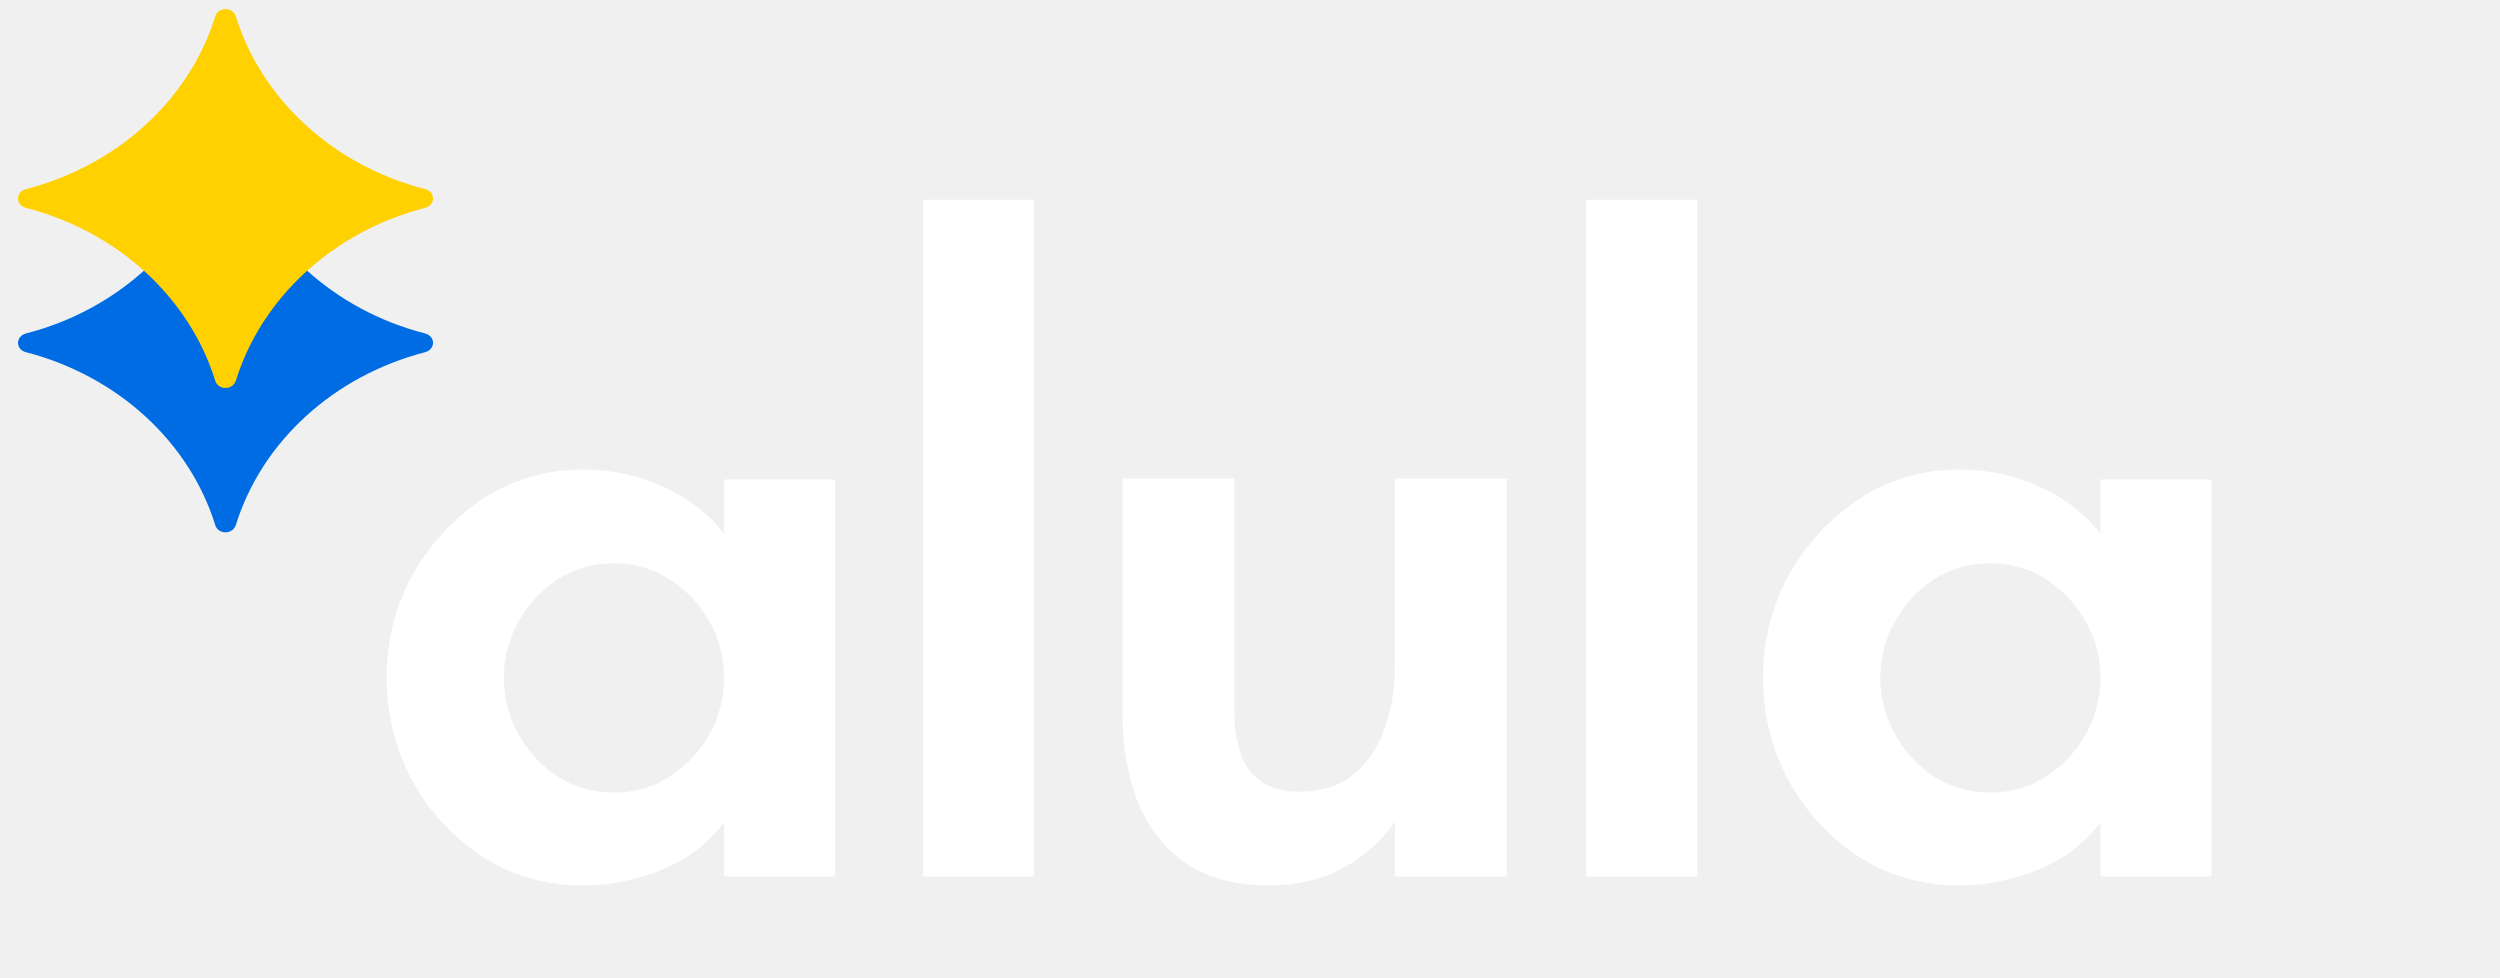
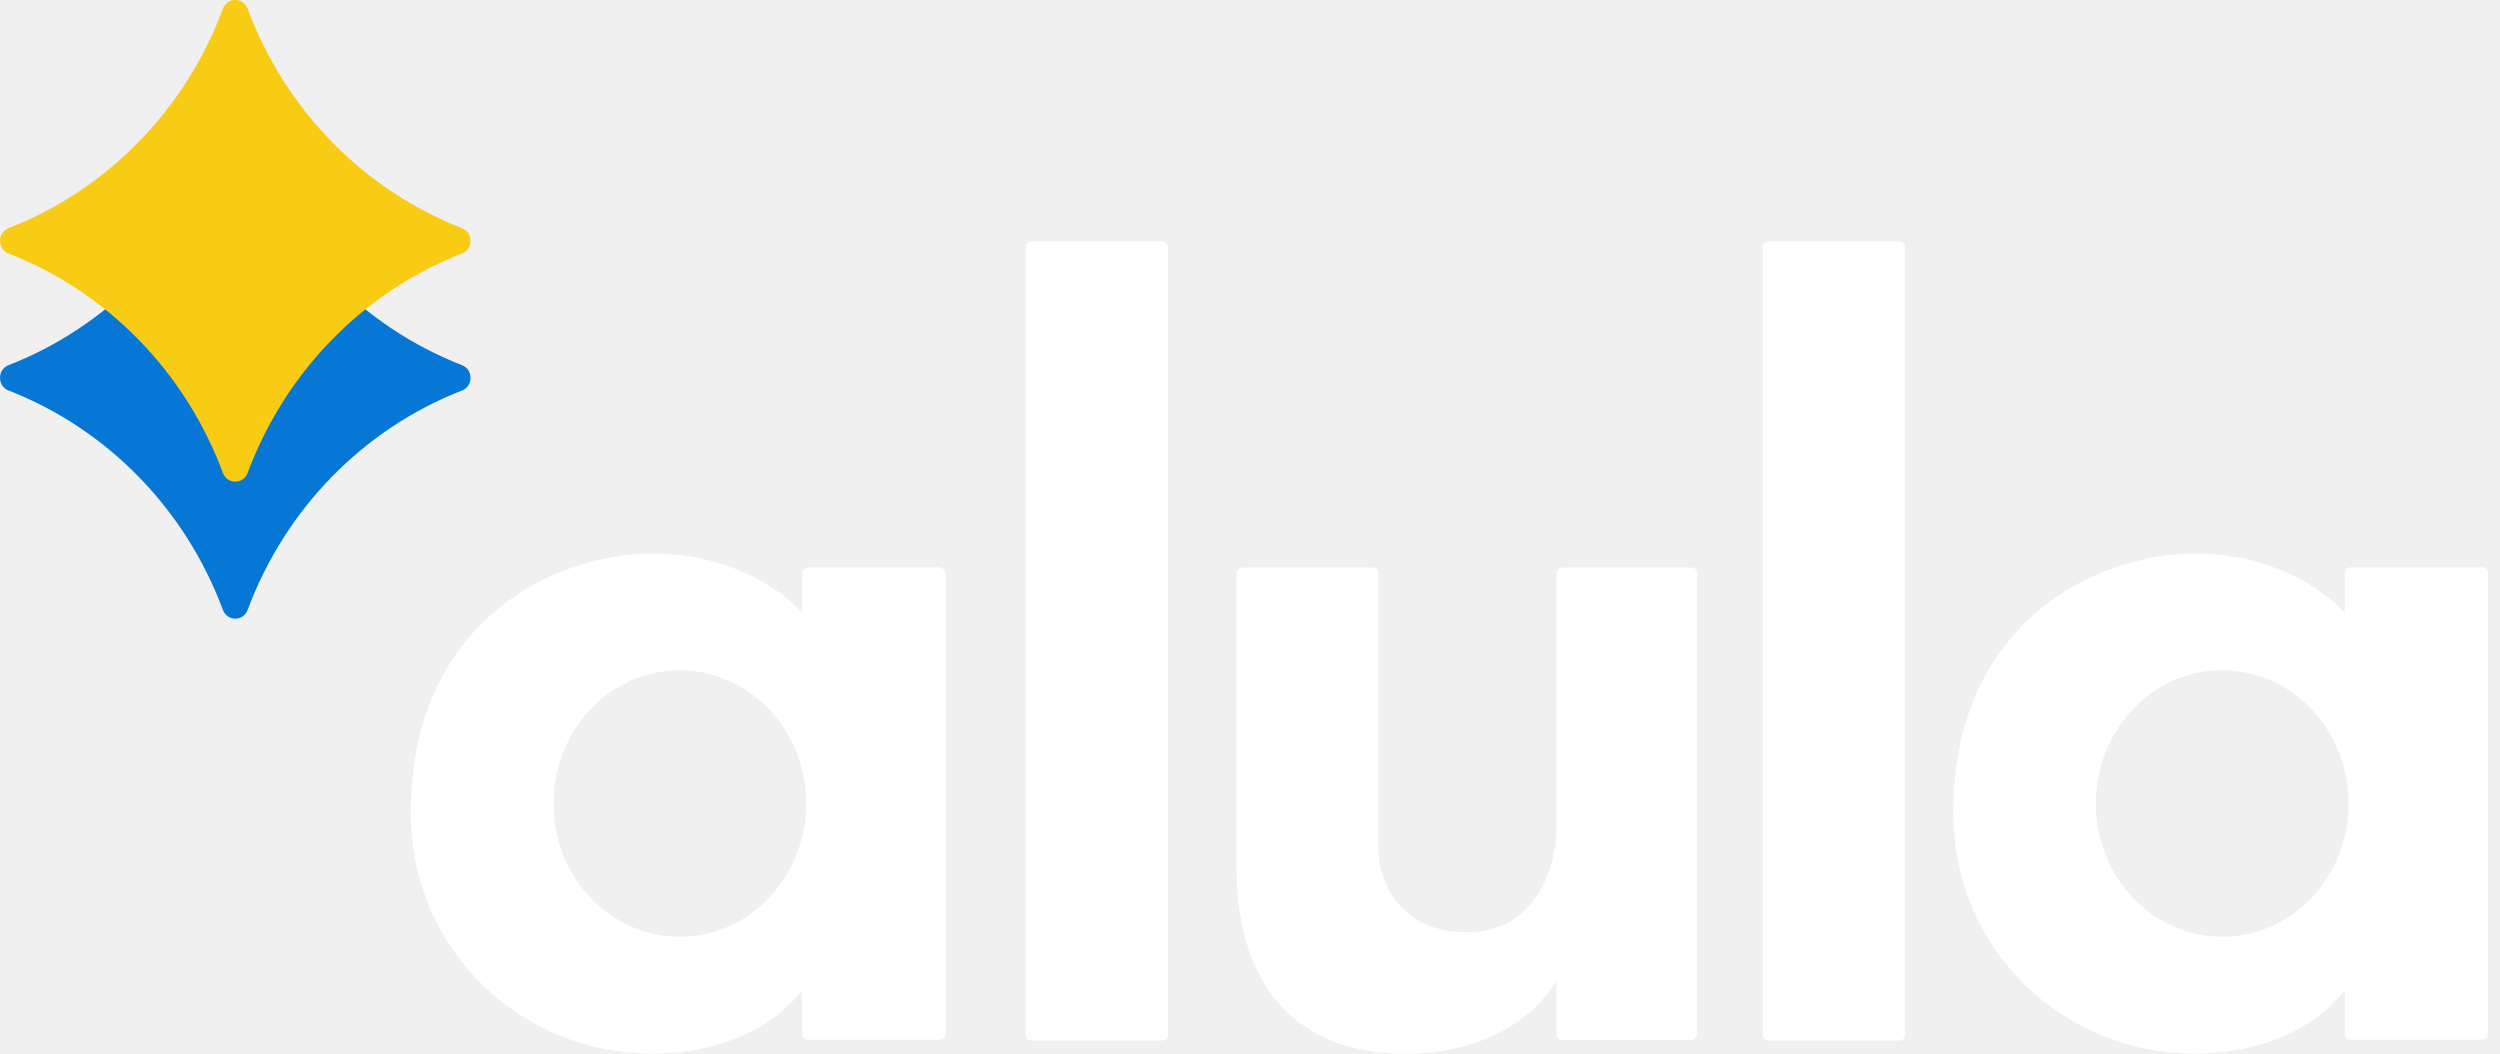
- <svg xmlns="http://www.w3.org/2000/svg" width="156" height="61" viewBox="0 0 156 61" fill="none">
-   <path d="M36.399 55.252C34.072 55.252 31.97 54.652 30.093 53.451C28.254 52.25 26.79 50.655 25.702 48.665C24.651 46.676 24.125 44.556 24.125 42.304C24.125 40.014 24.651 37.894 25.702 35.942C26.79 33.99 28.254 32.395 30.093 31.156C31.97 29.918 34.072 29.299 36.399 29.299C38.125 29.299 39.739 29.636 41.24 30.312C42.779 30.95 44.093 31.945 45.181 33.296V29.918H52.106V54.69H45.181V51.312C44.543 52.175 43.755 52.907 42.817 53.507C41.879 54.07 40.846 54.502 39.72 54.802C38.632 55.102 37.525 55.252 36.399 55.252ZM38.313 49.454C39.627 49.454 40.79 49.116 41.803 48.44C42.854 47.765 43.68 46.883 44.281 45.794C44.881 44.706 45.181 43.542 45.181 42.304C45.181 41.028 44.881 39.864 44.281 38.813C43.68 37.725 42.854 36.843 41.803 36.167C40.79 35.491 39.627 35.154 38.313 35.154C36.999 35.154 35.817 35.491 34.766 36.167C33.753 36.843 32.946 37.725 32.345 38.813C31.745 39.864 31.444 41.028 31.444 42.304C31.444 43.542 31.745 44.706 32.345 45.794C32.946 46.883 33.753 47.765 34.766 48.44C35.817 49.116 36.999 49.454 38.313 49.454ZM57.604 54.69V12.465H64.529V54.69H57.604ZM79.219 55.252C77.117 55.252 75.391 54.802 74.04 53.901C72.688 52.963 71.675 51.687 70.999 50.073C70.361 48.422 70.042 46.545 70.042 44.443V29.861H77.023V44.443C77.023 45.419 77.155 46.282 77.418 47.033C77.68 47.783 78.112 48.365 78.712 48.778C79.313 49.191 80.101 49.397 81.077 49.397C82.428 49.397 83.535 49.059 84.399 48.384C85.299 47.671 85.956 46.714 86.369 45.513C86.82 44.312 87.045 43.017 87.045 41.628V29.861H94.026V54.69H87.045V51.255C86.181 52.494 85.093 53.47 83.779 54.183C82.466 54.896 80.946 55.252 79.219 55.252ZM98.98 54.69V12.465H105.904V54.69H98.98ZM122.284 55.252C119.957 55.252 117.855 54.652 115.978 53.451C114.139 52.25 112.675 50.655 111.587 48.665C110.536 46.676 110.01 44.556 110.01 42.304C110.01 40.014 110.536 37.894 111.587 35.942C112.675 33.99 114.139 32.395 115.978 31.156C117.855 29.918 119.957 29.299 122.284 29.299C124.01 29.299 125.624 29.636 127.125 30.312C128.664 30.95 129.978 31.945 131.066 33.296V29.918H137.991V54.69H131.066V51.312C130.428 52.175 129.64 52.907 128.702 53.507C127.763 54.07 126.731 54.502 125.605 54.802C124.517 55.102 123.41 55.252 122.284 55.252ZM124.198 49.454C125.511 49.454 126.675 49.116 127.688 48.44C128.739 47.765 129.565 46.883 130.165 45.794C130.766 44.706 131.066 43.542 131.066 42.304C131.066 41.028 130.766 39.864 130.165 38.813C129.565 37.725 128.739 36.843 127.688 36.167C126.675 35.491 125.511 35.154 124.198 35.154C122.884 35.154 121.702 35.491 120.651 36.167C119.638 36.843 118.831 37.725 118.23 38.813C117.63 39.864 117.329 41.028 117.329 42.304C117.329 43.542 117.63 44.706 118.23 45.794C118.831 46.883 119.638 47.765 120.651 48.44C121.702 49.116 122.884 49.454 124.198 49.454Z" fill="white" />
-   <path d="M26.511 21.982C20.823 23.458 16.335 27.556 14.718 32.757C14.527 33.37 13.61 33.37 13.428 32.757C11.811 27.556 7.322 23.458 1.635 21.982C0.954 21.816 0.954 20.978 1.635 20.804C7.322 19.336 11.811 15.238 13.428 10.038C13.61 9.416 14.527 9.416 14.718 10.038C16.335 15.238 20.823 19.336 26.511 20.804C27.192 20.978 27.192 21.799 26.511 21.982Z" fill="#006CE4" />
-   <path d="M26.511 12.974C20.823 14.451 16.335 18.548 14.718 23.749C14.527 24.363 13.61 24.363 13.428 23.749C11.811 18.548 7.322 14.451 1.635 12.974C0.954 12.808 0.954 11.97 1.635 11.796C7.322 10.328 11.811 6.231 13.428 1.03C13.61 0.408 14.527 0.408 14.718 1.03C16.335 6.231 20.823 10.328 26.511 11.796C27.192 11.97 27.192 12.792 26.511 12.974Z" fill="#FFD101" />
+ <svg xmlns="http://www.w3.org/2000/svg" width="121" height="51" viewBox="0 0 121 51" fill="none">
+   <g clip-path="url(#clip0_10001_6498)">
+     <path fill-rule="evenodd" clip-rule="evenodd" d="M106.258 26.788C110.111 26.788 112.679 28.711 113.482 29.673V27.732C113.482 27.581 113.604 27.458 113.754 27.458H120.144C120.295 27.458 120.417 27.581 120.417 27.732V50.048C120.417 50.199 120.295 50.322 120.144 50.322H113.754C113.604 50.322 113.482 50.199 113.482 50.048V47.905C113.472 47.921 111.505 50.993 106.16 50.993C100.045 50.993 94.539 46.139 94.539 39.324C94.539 30.126 101.442 26.788 106.258 26.788ZM107.557 32.442C104.179 32.442 101.441 35.329 101.441 38.89C101.441 42.452 104.179 45.339 107.557 45.339C110.934 45.339 113.672 42.452 113.672 38.89C113.672 35.329 110.934 32.442 107.557 32.442Z" fill="white" />
+     <path fill-rule="evenodd" clip-rule="evenodd" d="M31.603 26.788C35.456 26.788 38.024 28.711 38.827 29.673V27.787C38.827 27.605 38.973 27.458 39.154 27.458H45.435C45.615 27.458 45.761 27.605 45.761 27.787V50.048C45.761 50.199 45.64 50.322 45.489 50.322H39.099C38.949 50.322 38.827 50.199 38.827 50.048V47.905C38.817 47.921 36.85 50.993 31.505 50.993C25.39 50.993 19.884 46.139 19.884 39.324C19.884 30.126 26.787 26.788 31.603 26.788ZM32.902 32.442C29.524 32.442 26.786 35.329 26.786 38.89C26.786 42.452 29.524 45.339 32.902 45.339C36.279 45.339 39.017 42.452 39.017 38.89C39.017 35.329 36.279 32.442 32.902 32.442Z" fill="white" />
+     <path d="M66.712 41.094V27.74C66.712 27.589 66.59 27.466 66.439 27.466H60.122C59.971 27.466 59.849 27.589 59.849 27.74V41.984C59.849 48.108 63.139 51 67.943 51C72.571 51 74.649 48.639 75.333 47.458V50.066C75.333 50.217 75.455 50.34 75.606 50.34H81.864C82.015 50.34 82.137 50.217 82.137 50.066V27.74C82.137 27.589 82.015 27.466 81.864 27.466H75.606C75.455 27.466 75.333 27.589 75.333 27.74V40.194C75.314 41.835 74.418 45.117 70.993 45.117C67.568 45.117 66.712 42.435 66.712 41.094Z" fill="white" />
+     <path d="M85.317 11.953C85.317 11.801 85.439 11.679 85.589 11.679H91.928C92.079 11.679 92.201 11.801 92.201 11.953L92.201 50.091C92.201 50.242 92.079 50.365 91.928 50.365H85.589C85.439 50.365 85.317 50.242 85.317 50.091L85.317 11.953Z" fill="white" />
+     <path d="M49.645 11.953C49.645 11.801 49.767 11.679 49.918 11.679H56.257C56.407 11.679 56.529 11.801 56.529 11.953L56.529 50.091C56.529 50.242 56.407 50.365 56.257 50.365H49.918C49.767 50.365 49.645 50.242 49.645 50.091L49.645 11.953Z" fill="white" />
+     <path d="M10.789 7.053C10.998 6.49 11.776 6.49 11.986 7.053C13.806 11.947 17.581 15.811 22.362 17.675C22.912 17.889 22.912 18.686 22.362 18.9C17.581 20.763 13.806 24.628 11.986 29.521C11.776 30.084 10.998 30.084 10.789 29.521C8.968 24.628 5.193 20.763 0.412 18.9C-0.137 18.686 -0.137 17.889 0.412 17.675C5.193 15.811 8.968 11.947 10.789 7.053Z" fill="#0777D6" />
+     <path d="M10.789 0.422C10.999 -0.141 11.777 -0.141 11.986 0.422C13.806 5.316 17.582 9.18 22.362 11.043C22.912 11.258 22.912 12.054 22.362 12.269C17.582 14.132 13.806 17.997 11.986 22.89C11.777 23.453 10.999 23.453 10.789 22.89C8.969 17.997 5.193 14.132 0.413 12.269C-0.137 12.054 -0.137 11.258 0.413 11.043C5.193 9.18 8.969 5.316 10.789 0.422Z" fill="#F8CB14" />
+   </g>
+   <defs>
+     <clipPath id="clip0_10001_6498">
+       <rect width="120.417" height="51" fill="white" />
+     </clipPath>
+   </defs>
</svg>
